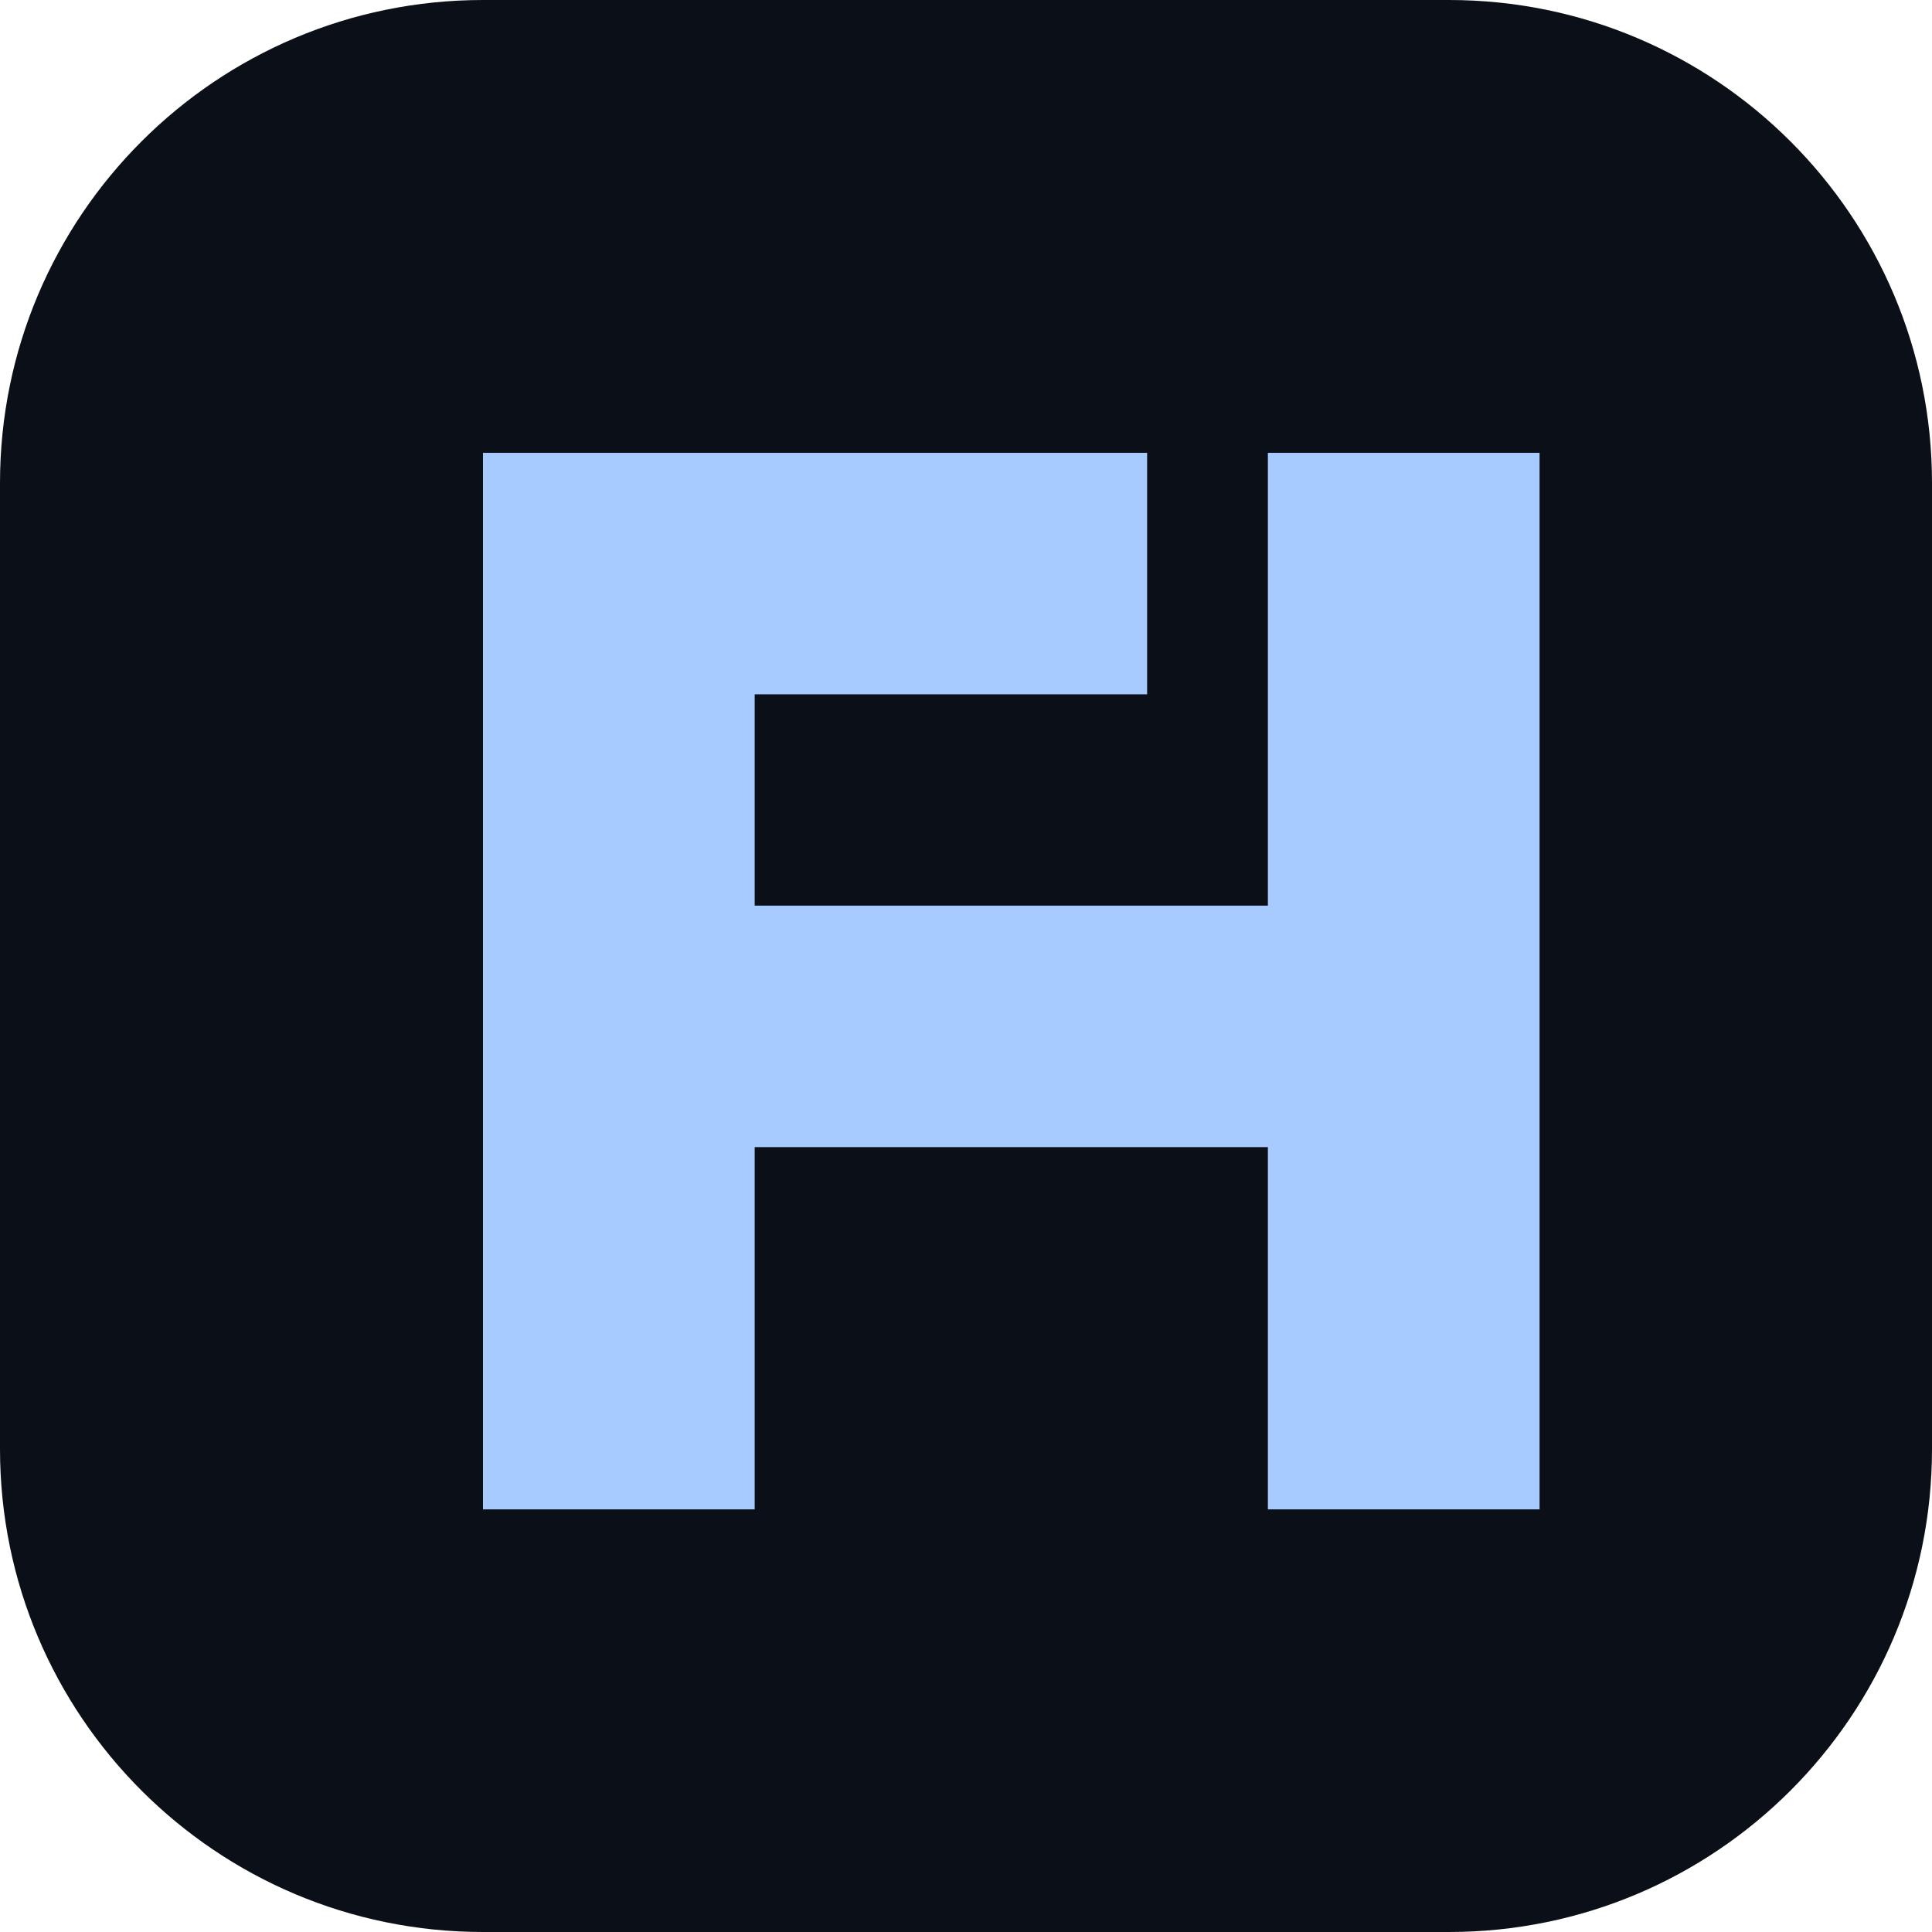
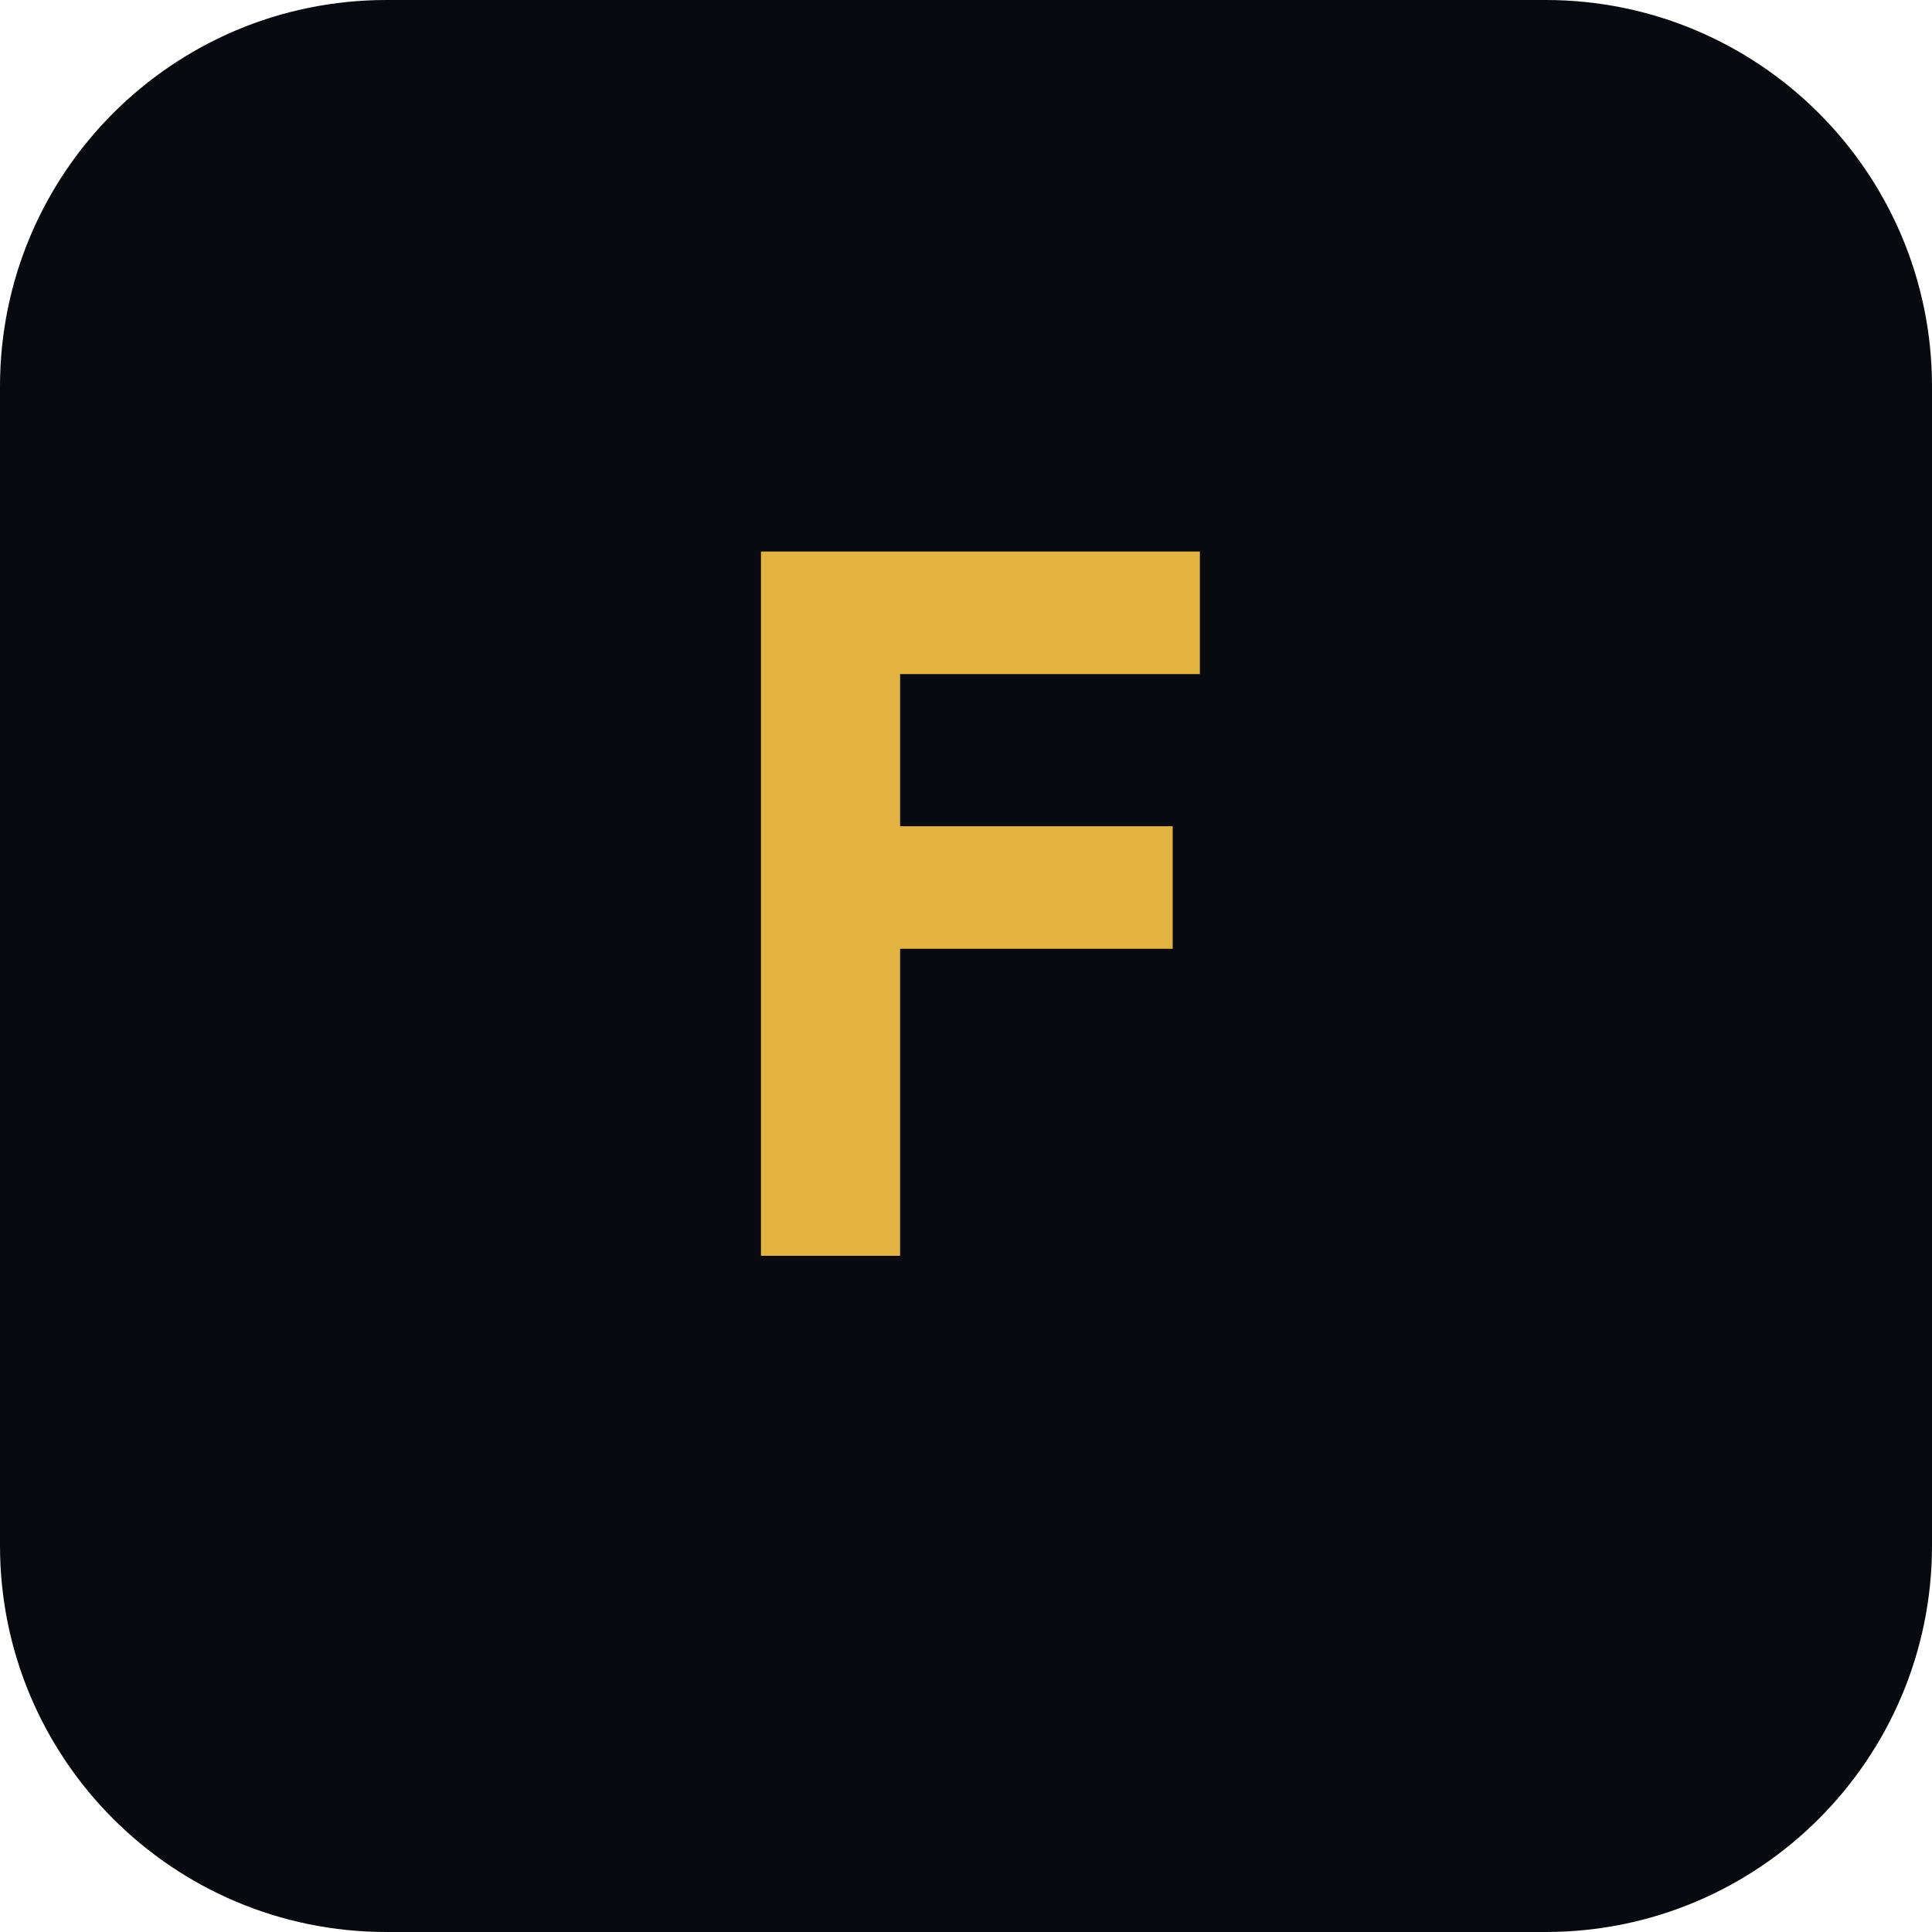
- <svg xmlns="http://www.w3.org/2000/svg" viewBox="0 0 64 64" role="img" aria-label="FH">
-   <rect width="64" height="64" rx="16" fill="#0b1018" />
-   <path d="M16 15h22v8H25v7h12v8H25v12h-9V15Zm26 0h9v35h-9V38H31v-8h11V15Z" fill="#a8cbff" />
+ <svg xmlns="http://www.w3.org/2000/svg" viewBox="0 0 100 100">
+   <rect width="100" height="100" rx="20" fill="#090A0F" />
+   <text x="50" y="65" font-family="monospace" font-size="50" font-weight="bold" fill="#E3B341" text-anchor="middle">F</text>
</svg>
